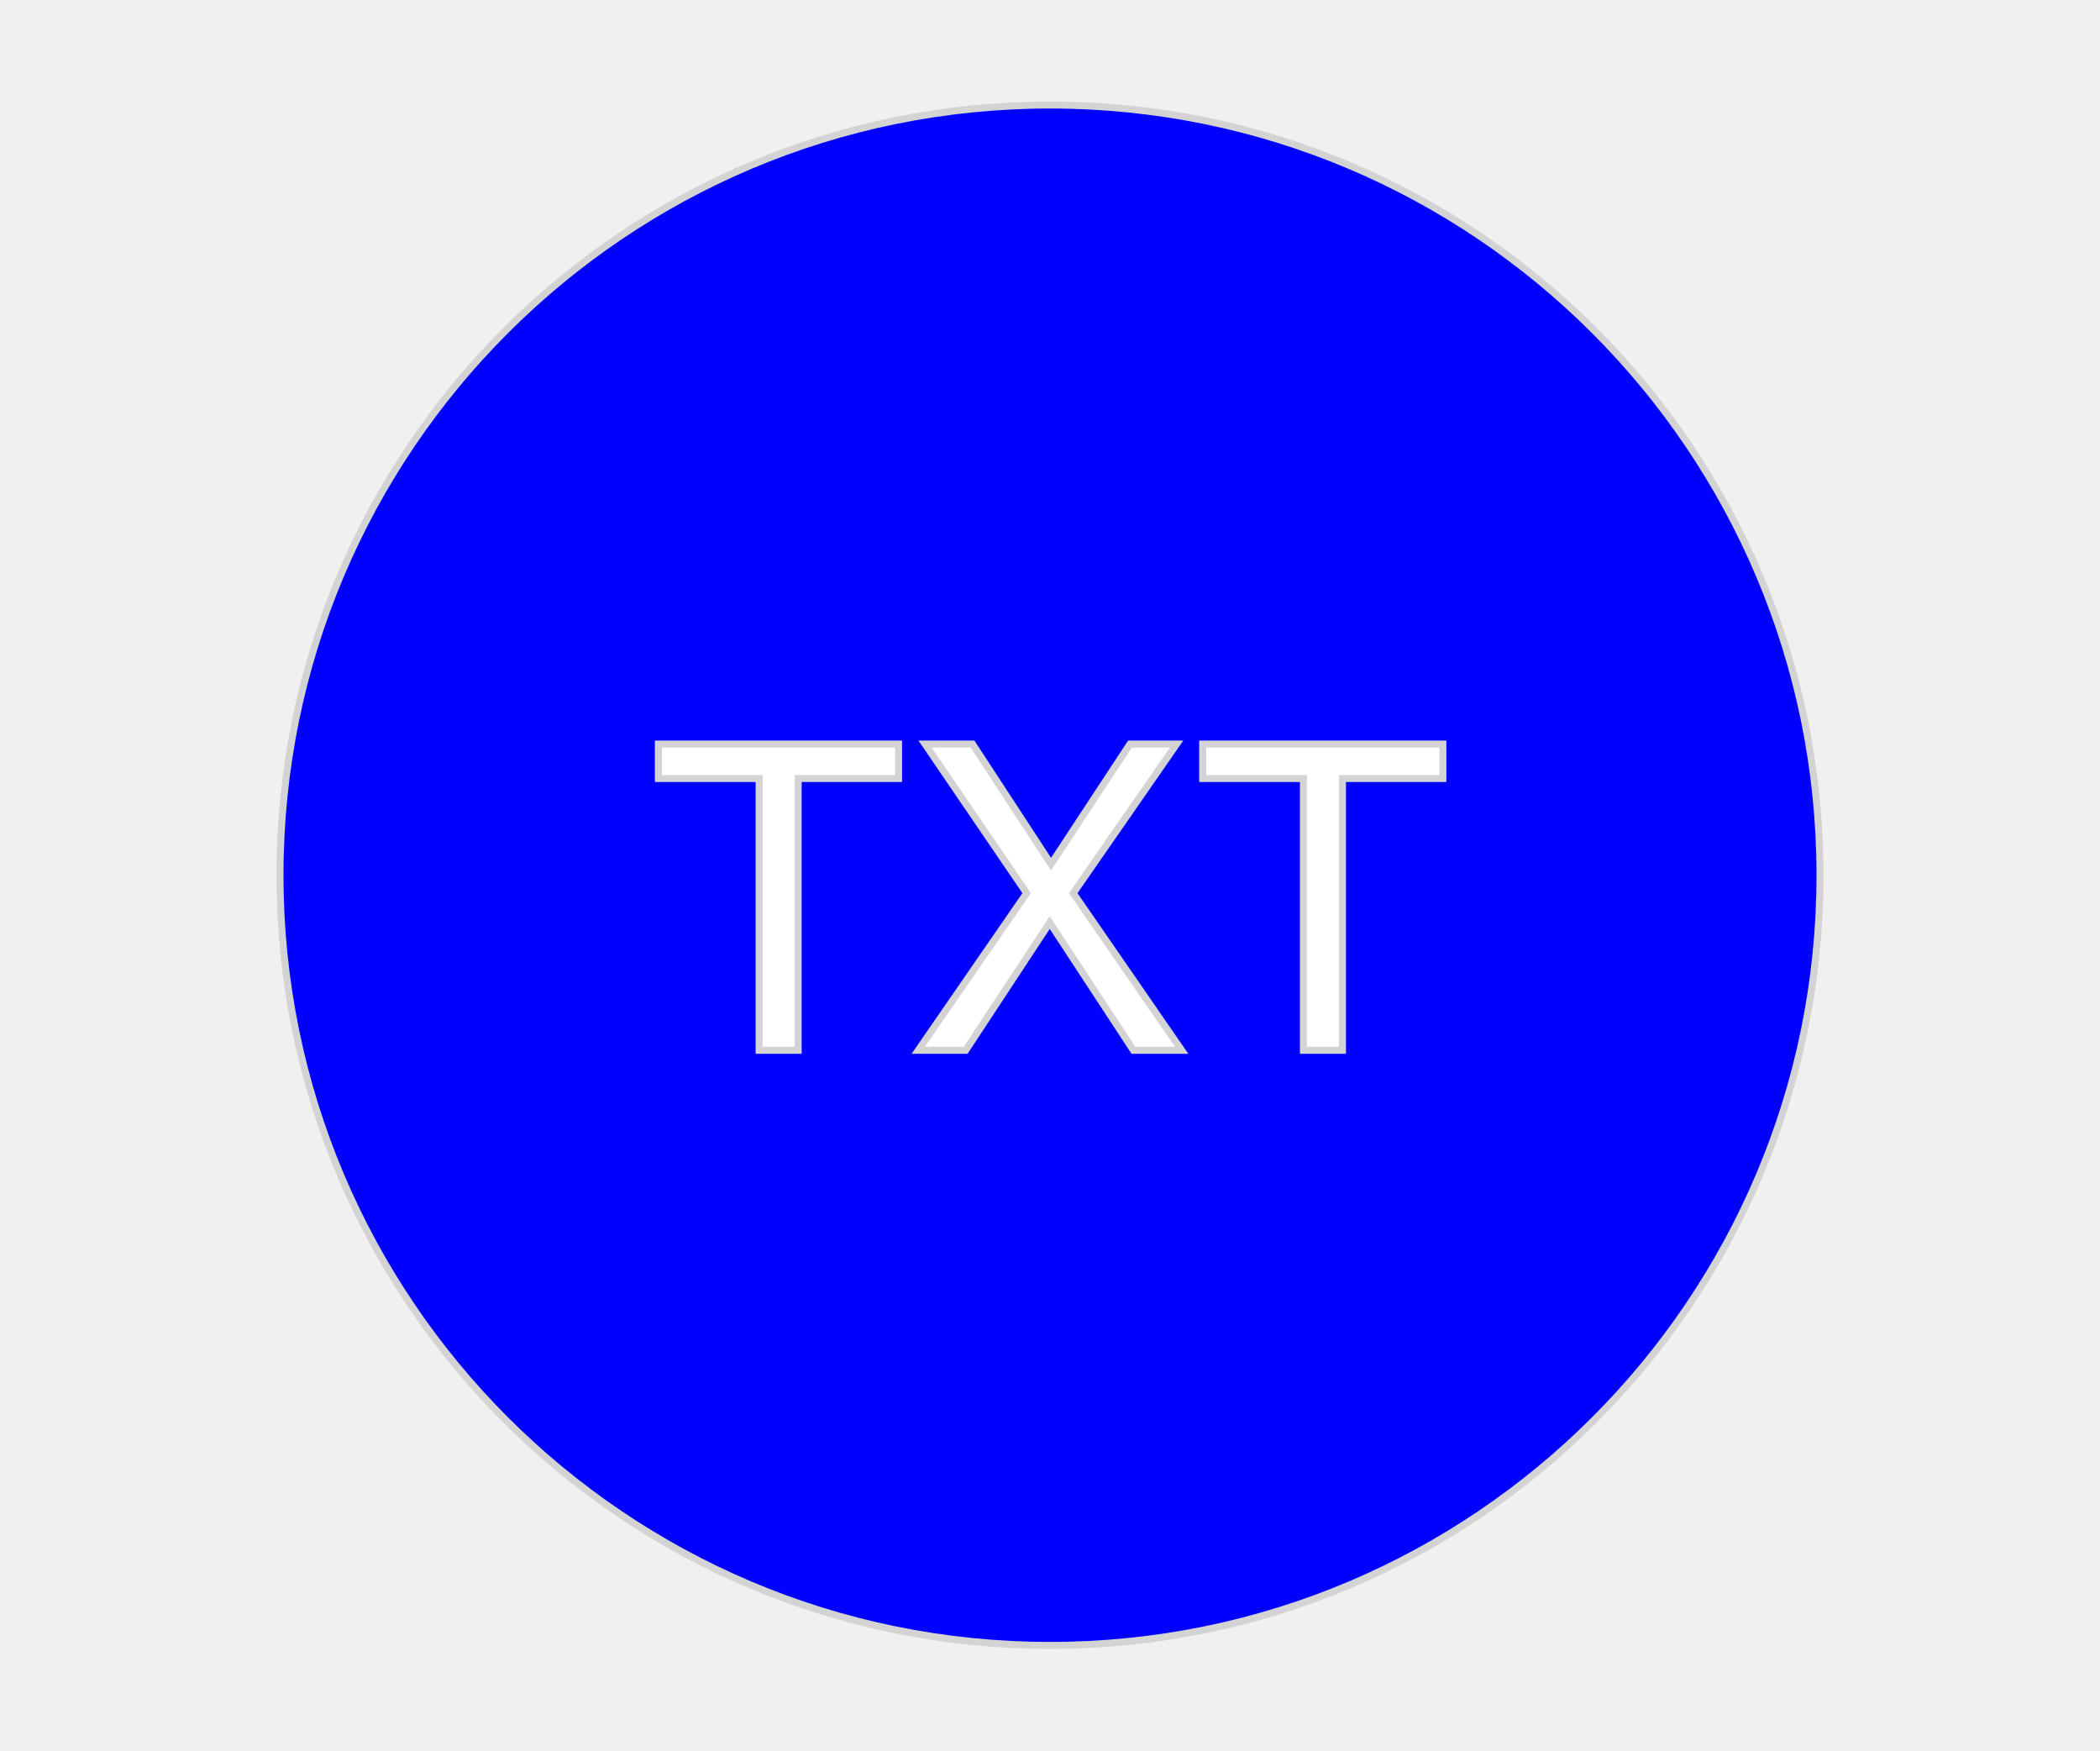
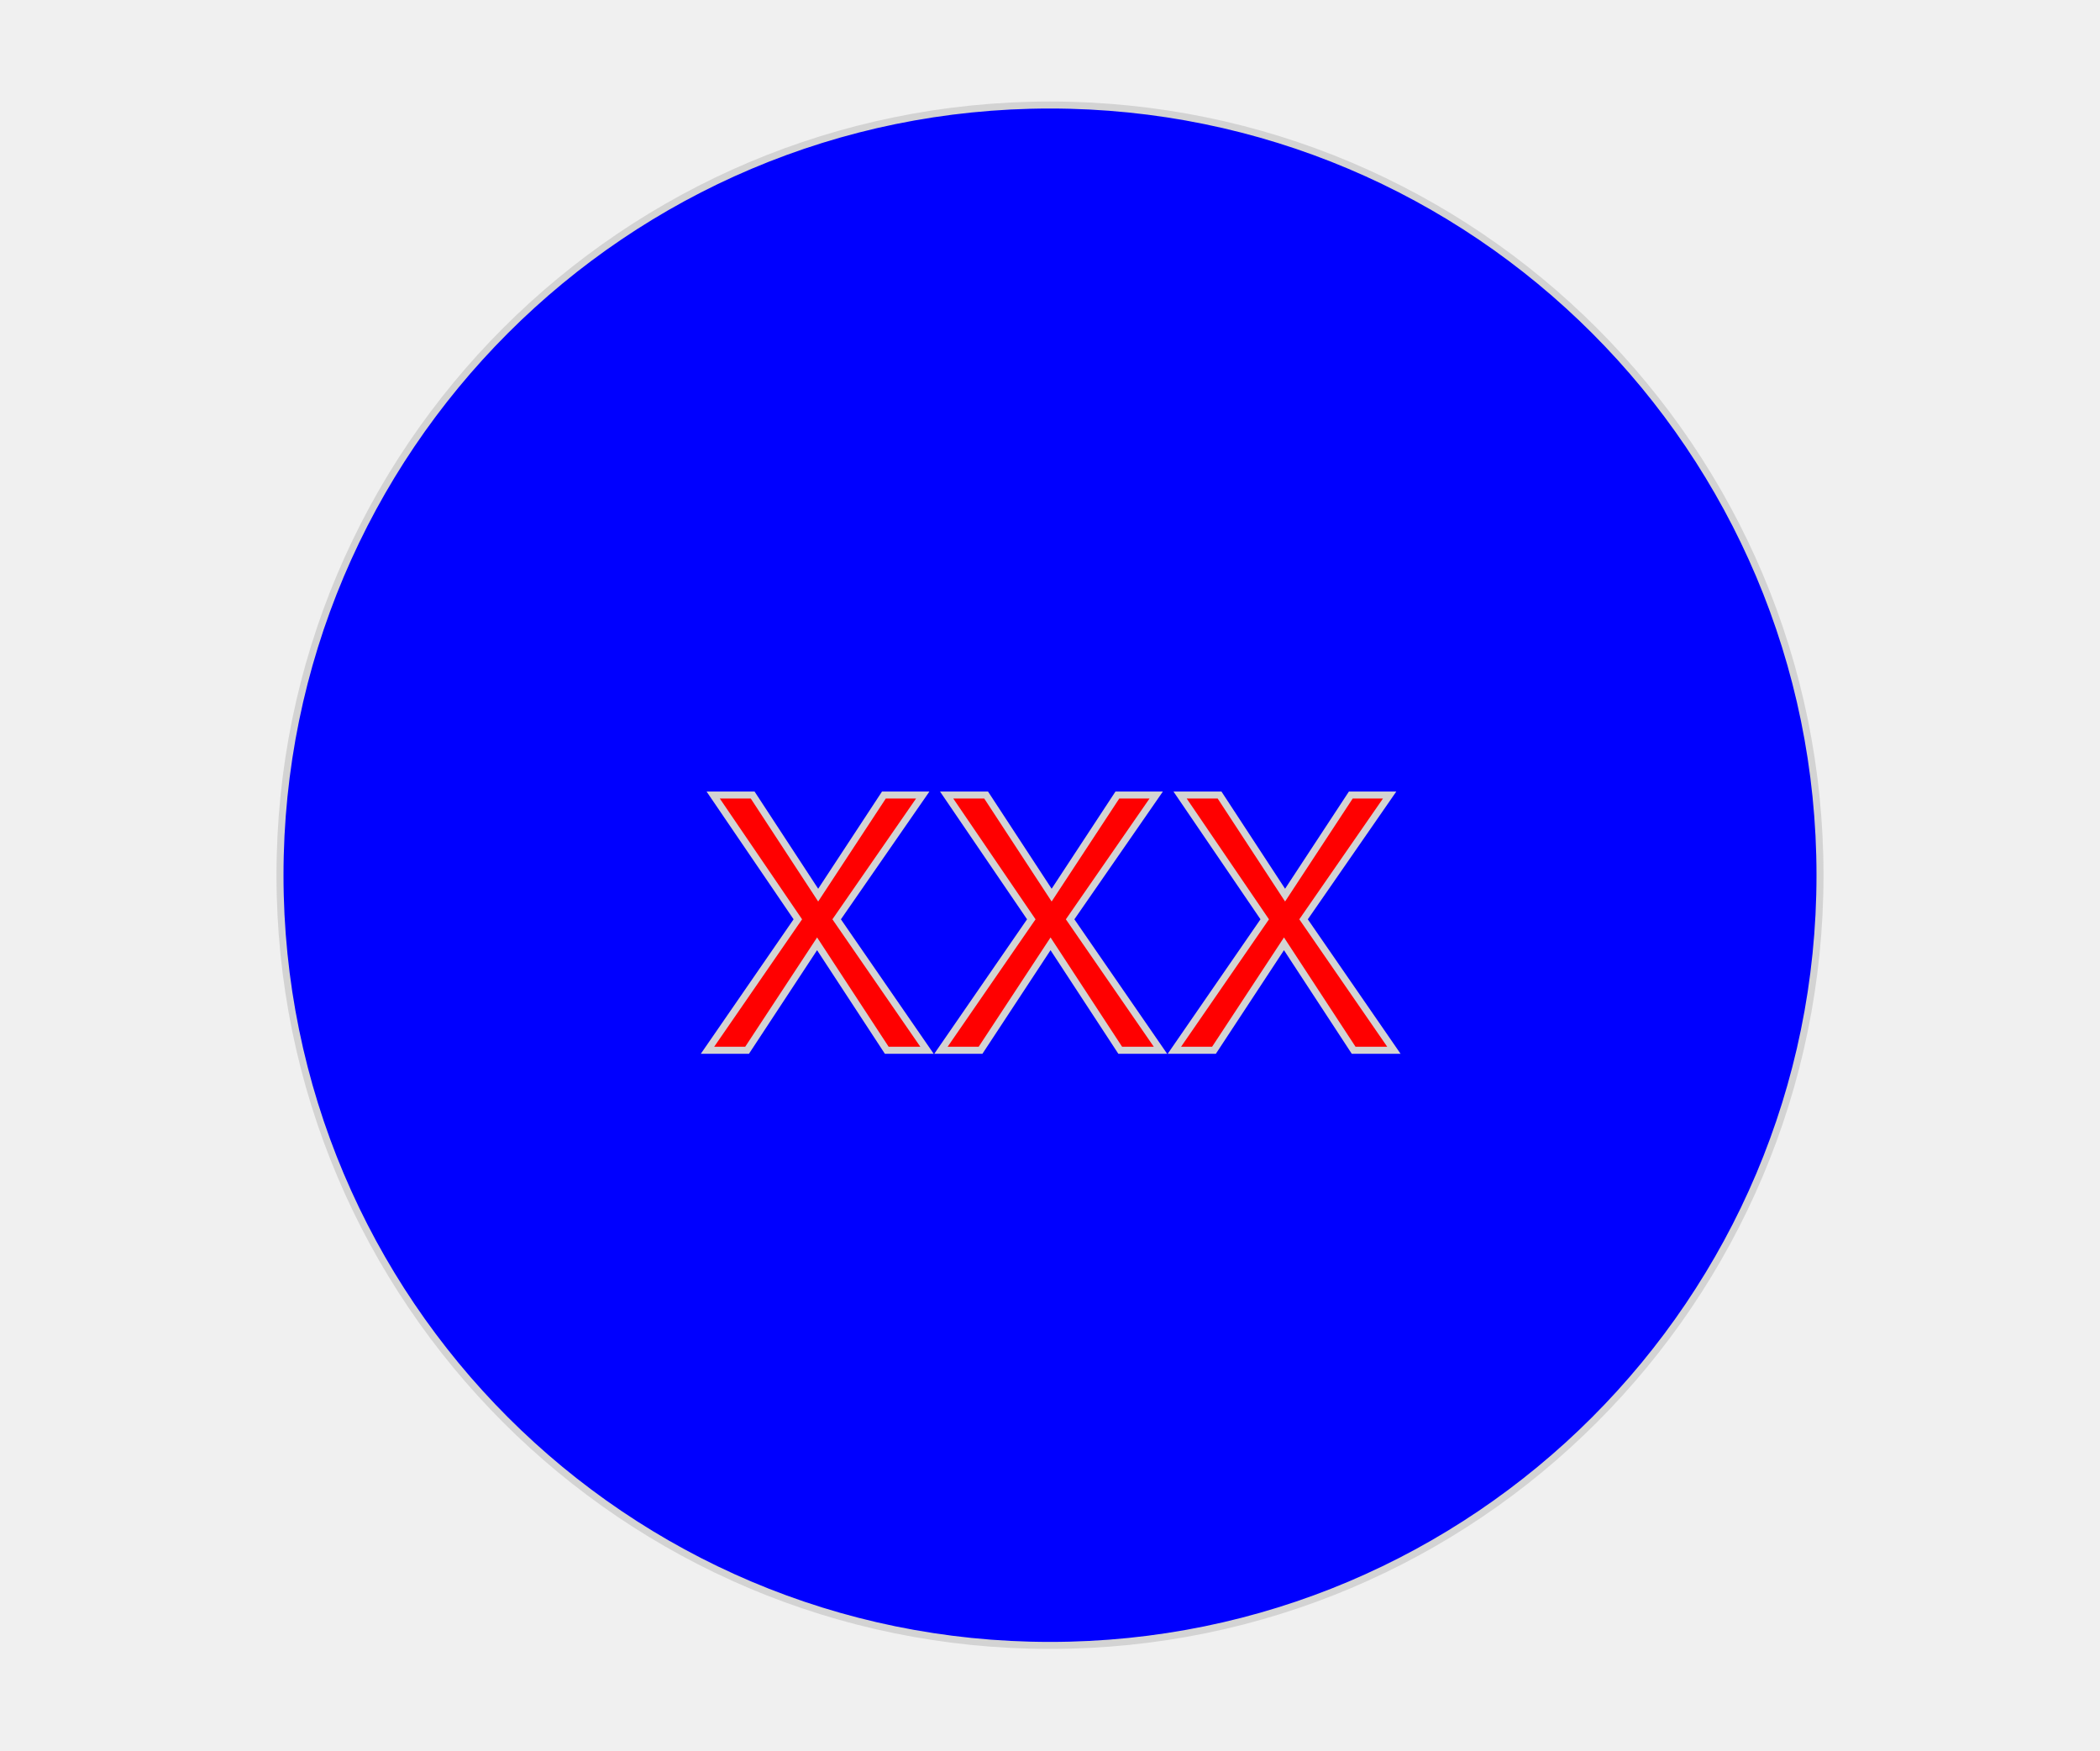
<svg xmlns="http://www.w3.org/2000/svg" width="300" height="250">
-   <circle cx="150" cy="125" r="110" fill="blue" stroke="lightgrey" />
-   <text x="150" y="150" text-anchor="middle" font-family="helvetica" font-size="60" fill="white" stroke="lightgrey">TXT</text>
+   <circle cx="150" cy="125" r="110" fill="BLUE" stroke="lightgrey" />
+   <text x="150" y="150" text-anchor="middle" font-family="helvetica" font-size="50" fill="RED" stroke="lightgrey">XXX</text>
</svg>
